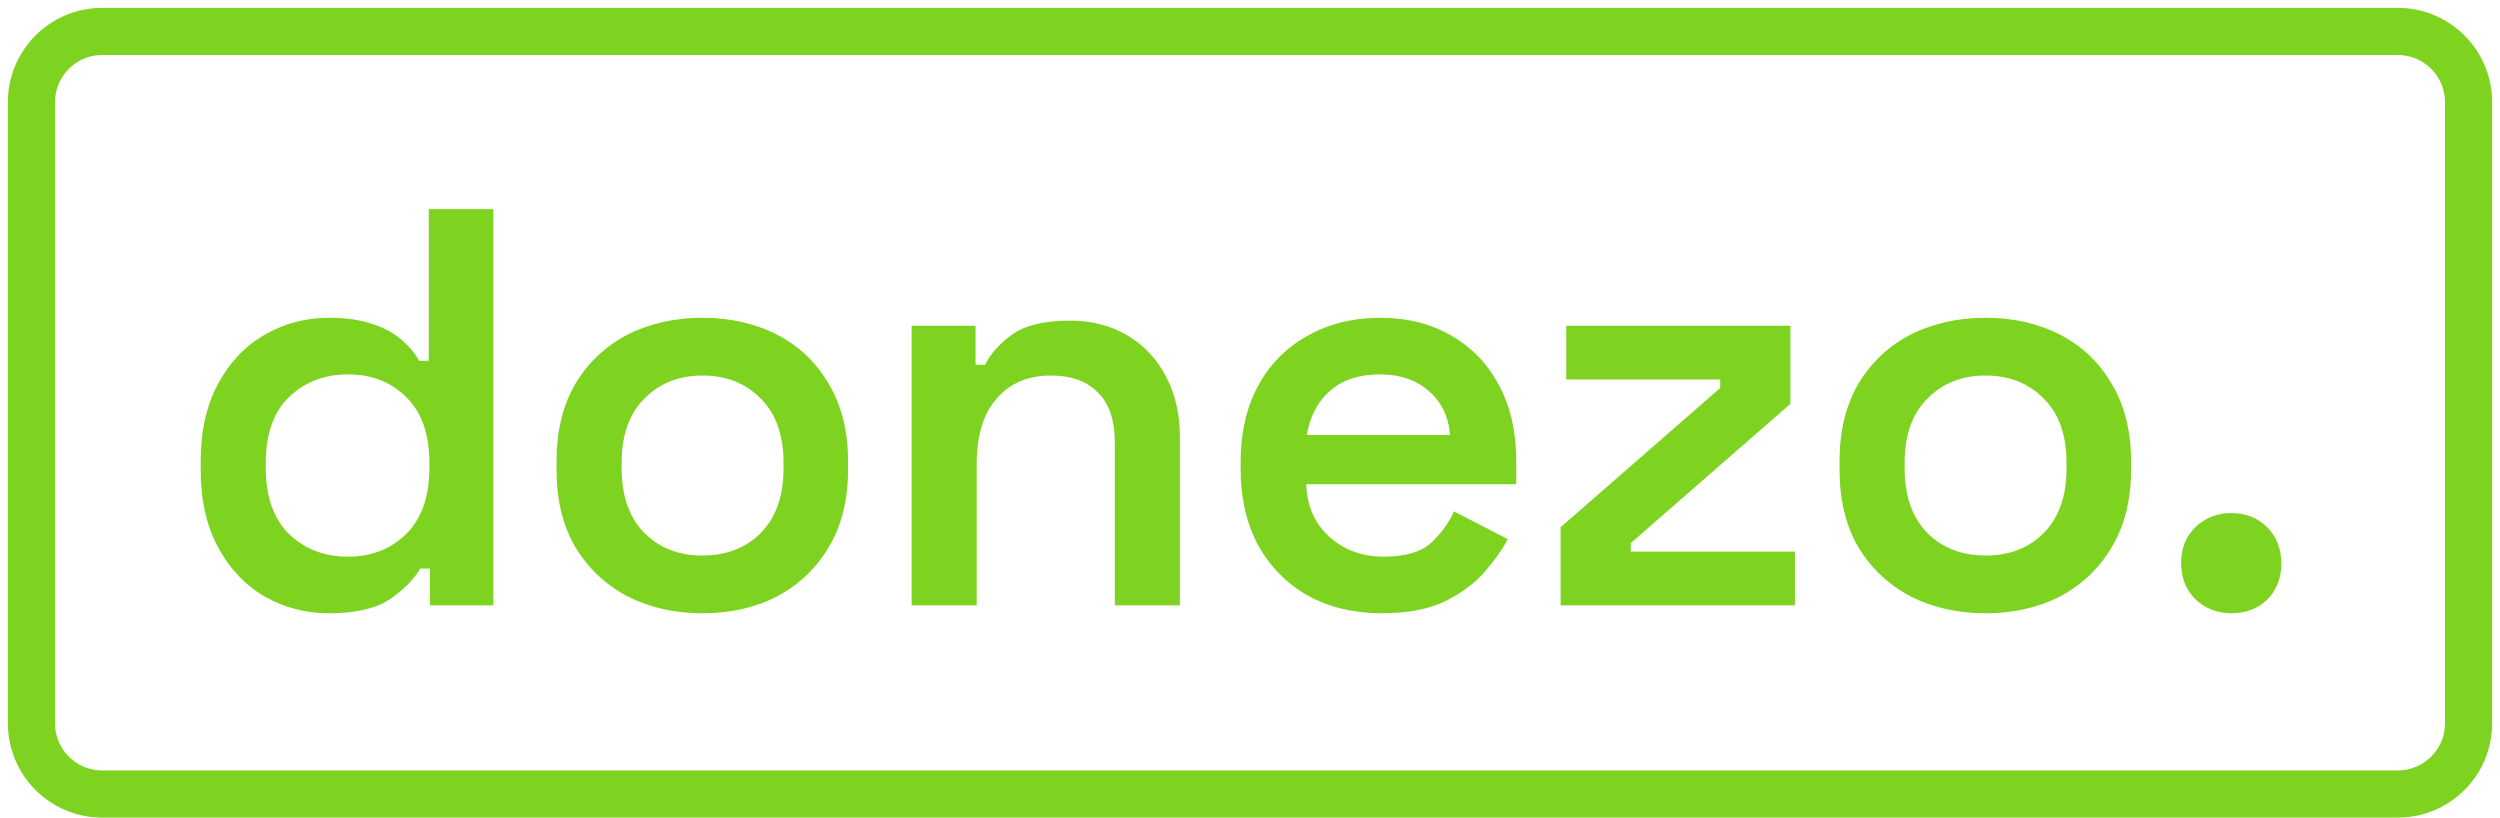
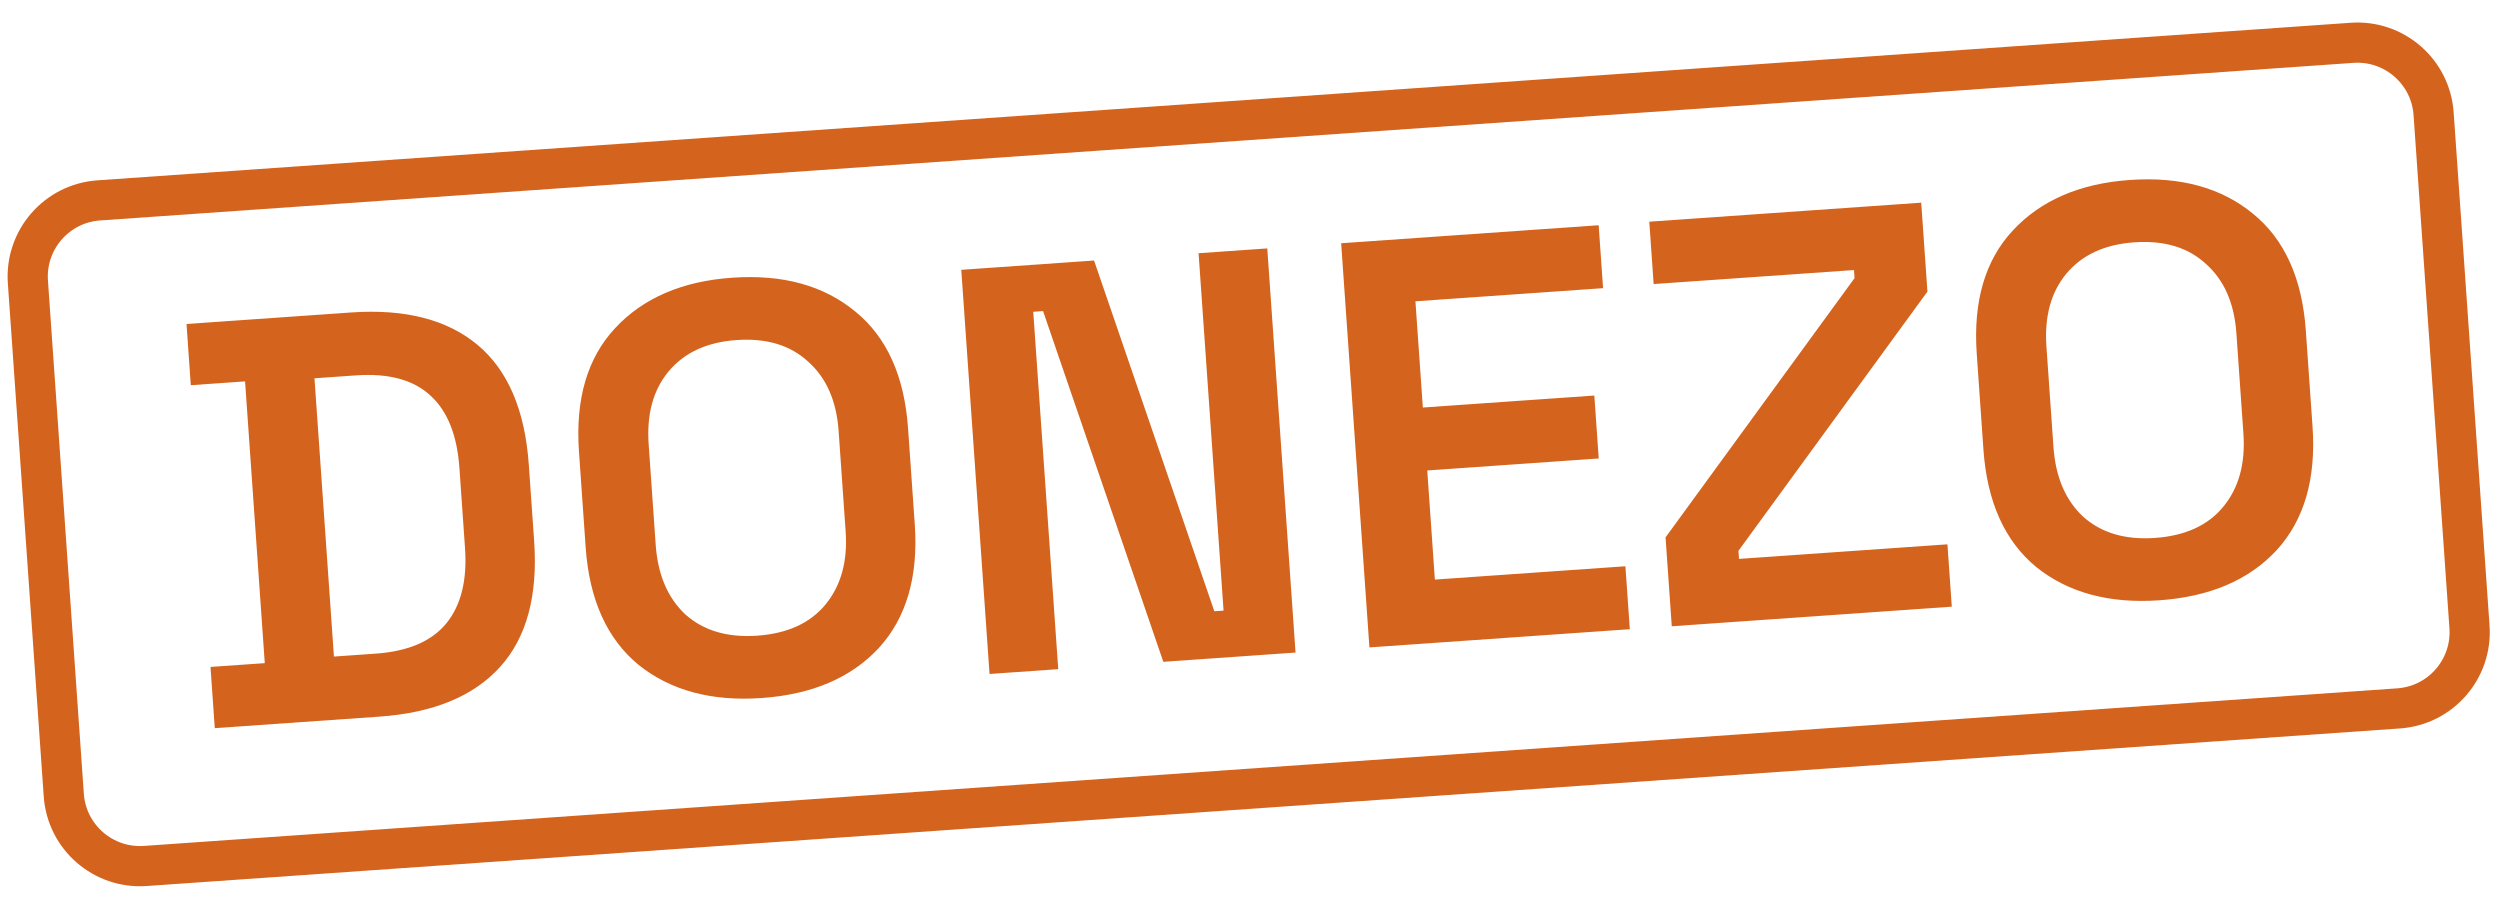
- <svg xmlns="http://www.w3.org/2000/svg" width="318" height="104" viewBox="0 0 318 104" fill="none">
-   <rect x="4" y="4" width="310" height="97" rx="9" stroke="#7ED321" stroke-width="6" />
-   <path d="M41.8 78.008C38.92 78.008 36.232 77.312 33.736 75.92C31.24 74.48 29.248 72.392 27.76 69.656C26.272 66.92 25.528 63.632 25.528 59.792V58.64C25.528 54.8 26.272 51.512 27.76 48.776C29.248 46.04 31.216 43.976 33.664 42.584C36.16 41.144 38.872 40.424 41.8 40.424C44.008 40.424 45.88 40.688 47.416 41.216C48.952 41.744 50.176 42.416 51.088 43.232C52.048 44.048 52.792 44.936 53.32 45.896H54.544V26.6H62.752V77H54.688V72.32H53.464C52.6 73.76 51.28 75.08 49.504 76.28C47.728 77.432 45.16 78.008 41.8 78.008ZM44.248 70.808C47.224 70.808 49.696 69.848 51.664 67.928C53.632 65.96 54.616 63.176 54.616 59.576V58.856C54.616 55.208 53.632 52.424 51.664 50.504C49.744 48.584 47.272 47.624 44.248 47.624C41.272 47.624 38.776 48.584 36.76 50.504C34.792 52.424 33.808 55.208 33.808 58.856V59.576C33.808 63.176 34.792 65.96 36.76 67.928C38.776 69.848 41.272 70.808 44.248 70.808ZM89.368 78.008C85.816 78.008 82.624 77.288 79.792 75.848C77.008 74.36 74.8 72.272 73.168 69.584C71.584 66.848 70.792 63.584 70.792 59.792V58.64C70.792 54.848 71.584 51.584 73.168 48.848C74.8 46.112 77.008 44.024 79.792 42.584C82.624 41.144 85.816 40.424 89.368 40.424C92.92 40.424 96.088 41.144 98.872 42.584C101.656 44.024 103.84 46.112 105.424 48.848C107.056 51.584 107.872 54.848 107.872 58.64V59.792C107.872 63.584 107.056 66.848 105.424 69.584C103.84 72.272 101.656 74.36 98.872 75.848C96.088 77.288 92.92 78.008 89.368 78.008ZM89.368 70.664C92.392 70.664 94.864 69.704 96.784 67.784C98.704 65.816 99.664 63.08 99.664 59.576V58.856C99.664 55.352 98.704 52.64 96.784 50.72C94.864 48.752 92.392 47.768 89.368 47.768C86.344 47.768 83.872 48.752 81.952 50.72C80.032 52.64 79.072 55.352 79.072 58.856V59.576C79.072 63.08 80.032 65.816 81.952 67.784C83.872 69.704 86.344 70.664 89.368 70.664ZM115.957 77V41.432H124.093V46.4H125.317C125.941 45.056 127.069 43.784 128.701 42.584C130.333 41.384 132.805 40.784 136.117 40.784C138.853 40.784 141.277 41.408 143.389 42.656C145.501 43.904 147.133 45.632 148.285 47.84C149.485 50.048 150.085 52.664 150.085 55.688V77H141.805V56.336C141.805 53.456 141.085 51.32 139.645 49.928C138.253 48.488 136.261 47.768 133.669 47.768C130.741 47.768 128.437 48.752 126.757 50.72C125.077 52.64 124.237 55.4 124.237 59V77H115.957ZM175.805 78.008C172.253 78.008 169.109 77.264 166.373 75.776C163.685 74.24 161.573 72.104 160.037 69.368C158.549 66.584 157.805 63.344 157.805 59.648V58.784C157.805 55.04 158.549 51.8 160.037 49.064C161.525 46.328 163.613 44.216 166.301 42.728C168.989 41.192 172.085 40.424 175.589 40.424C179.045 40.424 182.069 41.192 184.661 42.728C187.253 44.216 189.269 46.328 190.709 49.064C192.149 51.8 192.869 54.992 192.869 58.64V61.592H166.157C166.253 64.376 167.237 66.608 169.109 68.288C170.981 69.968 173.285 70.808 176.021 70.808C178.709 70.808 180.701 70.232 181.997 69.08C183.293 67.88 184.277 66.536 184.949 65.048L191.789 68.576C191.117 69.872 190.133 71.264 188.837 72.752C187.589 74.192 185.909 75.44 183.797 76.496C181.685 77.504 179.021 78.008 175.805 78.008ZM166.229 55.328H184.445C184.253 52.976 183.341 51.104 181.709 49.712C180.125 48.32 178.061 47.624 175.517 47.624C172.877 47.624 170.765 48.32 169.181 49.712C167.597 51.104 166.613 52.976 166.229 55.328ZM198.508 77V67.064L218.812 49.352V48.272H199.228V41.432H227.74V51.368L207.436 69.08V70.16H228.316V77H198.508ZM252.566 78.008C249.014 78.008 245.822 77.288 242.99 75.848C240.206 74.36 237.998 72.272 236.366 69.584C234.782 66.848 233.99 63.584 233.99 59.792V58.64C233.99 54.848 234.782 51.584 236.366 48.848C237.998 46.112 240.206 44.024 242.99 42.584C245.822 41.144 249.014 40.424 252.566 40.424C256.118 40.424 259.286 41.144 262.07 42.584C264.854 44.024 267.038 46.112 268.622 48.848C270.254 51.584 271.07 54.848 271.07 58.64V59.792C271.07 63.584 270.254 66.848 268.622 69.584C267.038 72.272 264.854 74.36 262.07 75.848C259.286 77.288 256.118 78.008 252.566 78.008ZM252.566 70.664C255.59 70.664 258.062 69.704 259.982 67.784C261.902 65.816 262.862 63.08 262.862 59.576V58.856C262.862 55.352 261.902 52.64 259.982 50.72C258.062 48.752 255.59 47.768 252.566 47.768C249.542 47.768 247.07 48.752 245.15 50.72C243.23 52.64 242.27 55.352 242.27 58.856V59.576C242.27 63.08 243.23 65.816 245.15 67.784C247.07 69.704 249.542 70.664 252.566 70.664ZM283.845 78.008C282.021 78.008 280.485 77.408 279.237 76.208C278.037 75.008 277.437 73.472 277.437 71.6C277.437 69.776 278.037 68.264 279.237 67.064C280.485 65.864 282.021 65.264 283.845 65.264C285.669 65.264 287.181 65.864 288.381 67.064C289.581 68.264 290.181 69.8 290.181 71.672C290.181 73.544 289.581 75.08 288.381 76.28C287.181 77.432 285.669 78.008 283.845 78.008Z" fill="#7ED321" />
+ <svg xmlns="http://www.w3.org/2000/svg" width="311" height="112" viewBox="0 0 311 112" fill="none">
+   <path d="M12.285 24.928L292.6 5.326C297.834 4.96 302.374 8.906 302.74 14.14L307.204 77.984C307.57 83.218 303.624 87.758 298.39 88.124L18.075 107.726C12.841 108.091 8.301 104.145 7.935 98.911L3.47 35.067C3.105 29.833 7.051 25.294 12.285 24.928Z" stroke="#D4631E" stroke-width="5" />
+   <path d="M26.719 90.581L26.186 82.967L32.938 82.495L30.487 47.445L23.735 47.917L23.203 40.303L43.673 38.872C50.377 38.403 55.619 39.745 59.4 42.897C63.181 46.049 65.309 51.024 65.785 57.824L66.448 67.305C66.923 74.104 65.508 79.328 62.203 82.975C58.897 86.623 53.892 88.681 47.189 89.149L26.719 90.581ZM41.542 81.677L46.713 81.315C50.783 81.031 53.726 79.766 55.542 77.522C57.358 75.278 58.127 72.169 57.849 68.195L57.151 58.211C56.866 54.141 55.67 51.145 53.563 49.223C51.453 47.254 48.362 46.411 44.292 46.696L39.121 47.058L41.542 81.677ZM94.738 86.835C88.513 87.27 83.413 85.895 79.437 82.708C75.505 79.471 73.312 74.596 72.856 68.084L72.023 56.161C71.567 49.649 73.063 44.54 76.509 40.834C79.999 37.078 84.857 34.982 91.081 34.547C97.354 34.108 102.456 35.507 106.388 38.745C110.316 41.935 112.507 46.786 112.963 53.298L113.797 65.221C114.252 71.733 112.758 76.865 109.316 80.619C105.87 84.324 101.01 86.396 94.738 86.835ZM94.195 79.078C97.93 78.817 100.752 77.537 102.66 75.238C104.613 72.888 105.459 69.846 105.198 66.111L104.324 53.613C104.063 49.878 102.803 47.007 100.546 45C98.333 42.941 95.359 42.042 91.624 42.304C87.937 42.561 85.117 43.865 83.164 46.215C81.256 48.514 80.432 51.531 80.693 55.266L81.567 67.763C81.829 71.498 83.066 74.395 85.279 76.453C87.536 78.461 90.508 79.336 94.195 79.078ZM123.098 83.841L119.582 33.564L136.102 32.409L151.062 76.04L152.211 75.959L149.102 31.5L157.649 30.902L161.165 81.179L144.717 82.329L129.757 38.699L128.536 38.784L131.645 83.244L123.098 83.841ZM170.356 80.537L166.84 30.259L198.874 28.019L199.422 35.848L176.079 37.481L177.003 50.696L198.335 49.205L198.882 57.033L177.55 58.525L178.499 72.1L202.201 70.443L202.749 78.272L170.356 80.537ZM207.968 77.907L207.195 66.846L230.706 34.599L230.636 33.593L205.713 35.336L205.171 27.579L239 25.213L239.773 36.275L216.262 68.521L216.332 69.527L242.261 67.714L242.803 75.471L207.968 77.907ZM268.621 74.676C262.396 75.111 257.296 73.736 253.32 70.549C249.388 67.311 247.195 62.437 246.739 55.925L245.906 44.002C245.45 37.489 246.946 32.381 250.391 28.675C253.882 24.919 258.74 22.823 264.964 22.387C271.237 21.949 276.339 23.348 280.271 26.586C284.199 29.776 286.39 34.627 286.846 41.139L287.679 53.062C288.135 59.574 286.641 64.706 283.199 68.46C279.753 72.165 274.893 74.237 268.621 74.676ZM268.078 66.919C271.813 66.658 274.635 65.378 276.543 63.079C278.496 60.729 279.342 57.687 279.081 53.952L278.207 41.454C277.945 37.719 276.686 34.848 274.429 32.841C272.216 30.782 269.242 29.883 265.507 30.145C261.82 30.402 259 31.706 257.047 34.056C255.139 36.355 254.315 39.372 254.576 43.107L255.45 55.604C255.711 59.339 256.948 62.236 259.161 64.294C261.419 66.302 264.391 67.177 268.078 66.919Z" fill="#D4631E" />
</svg>
